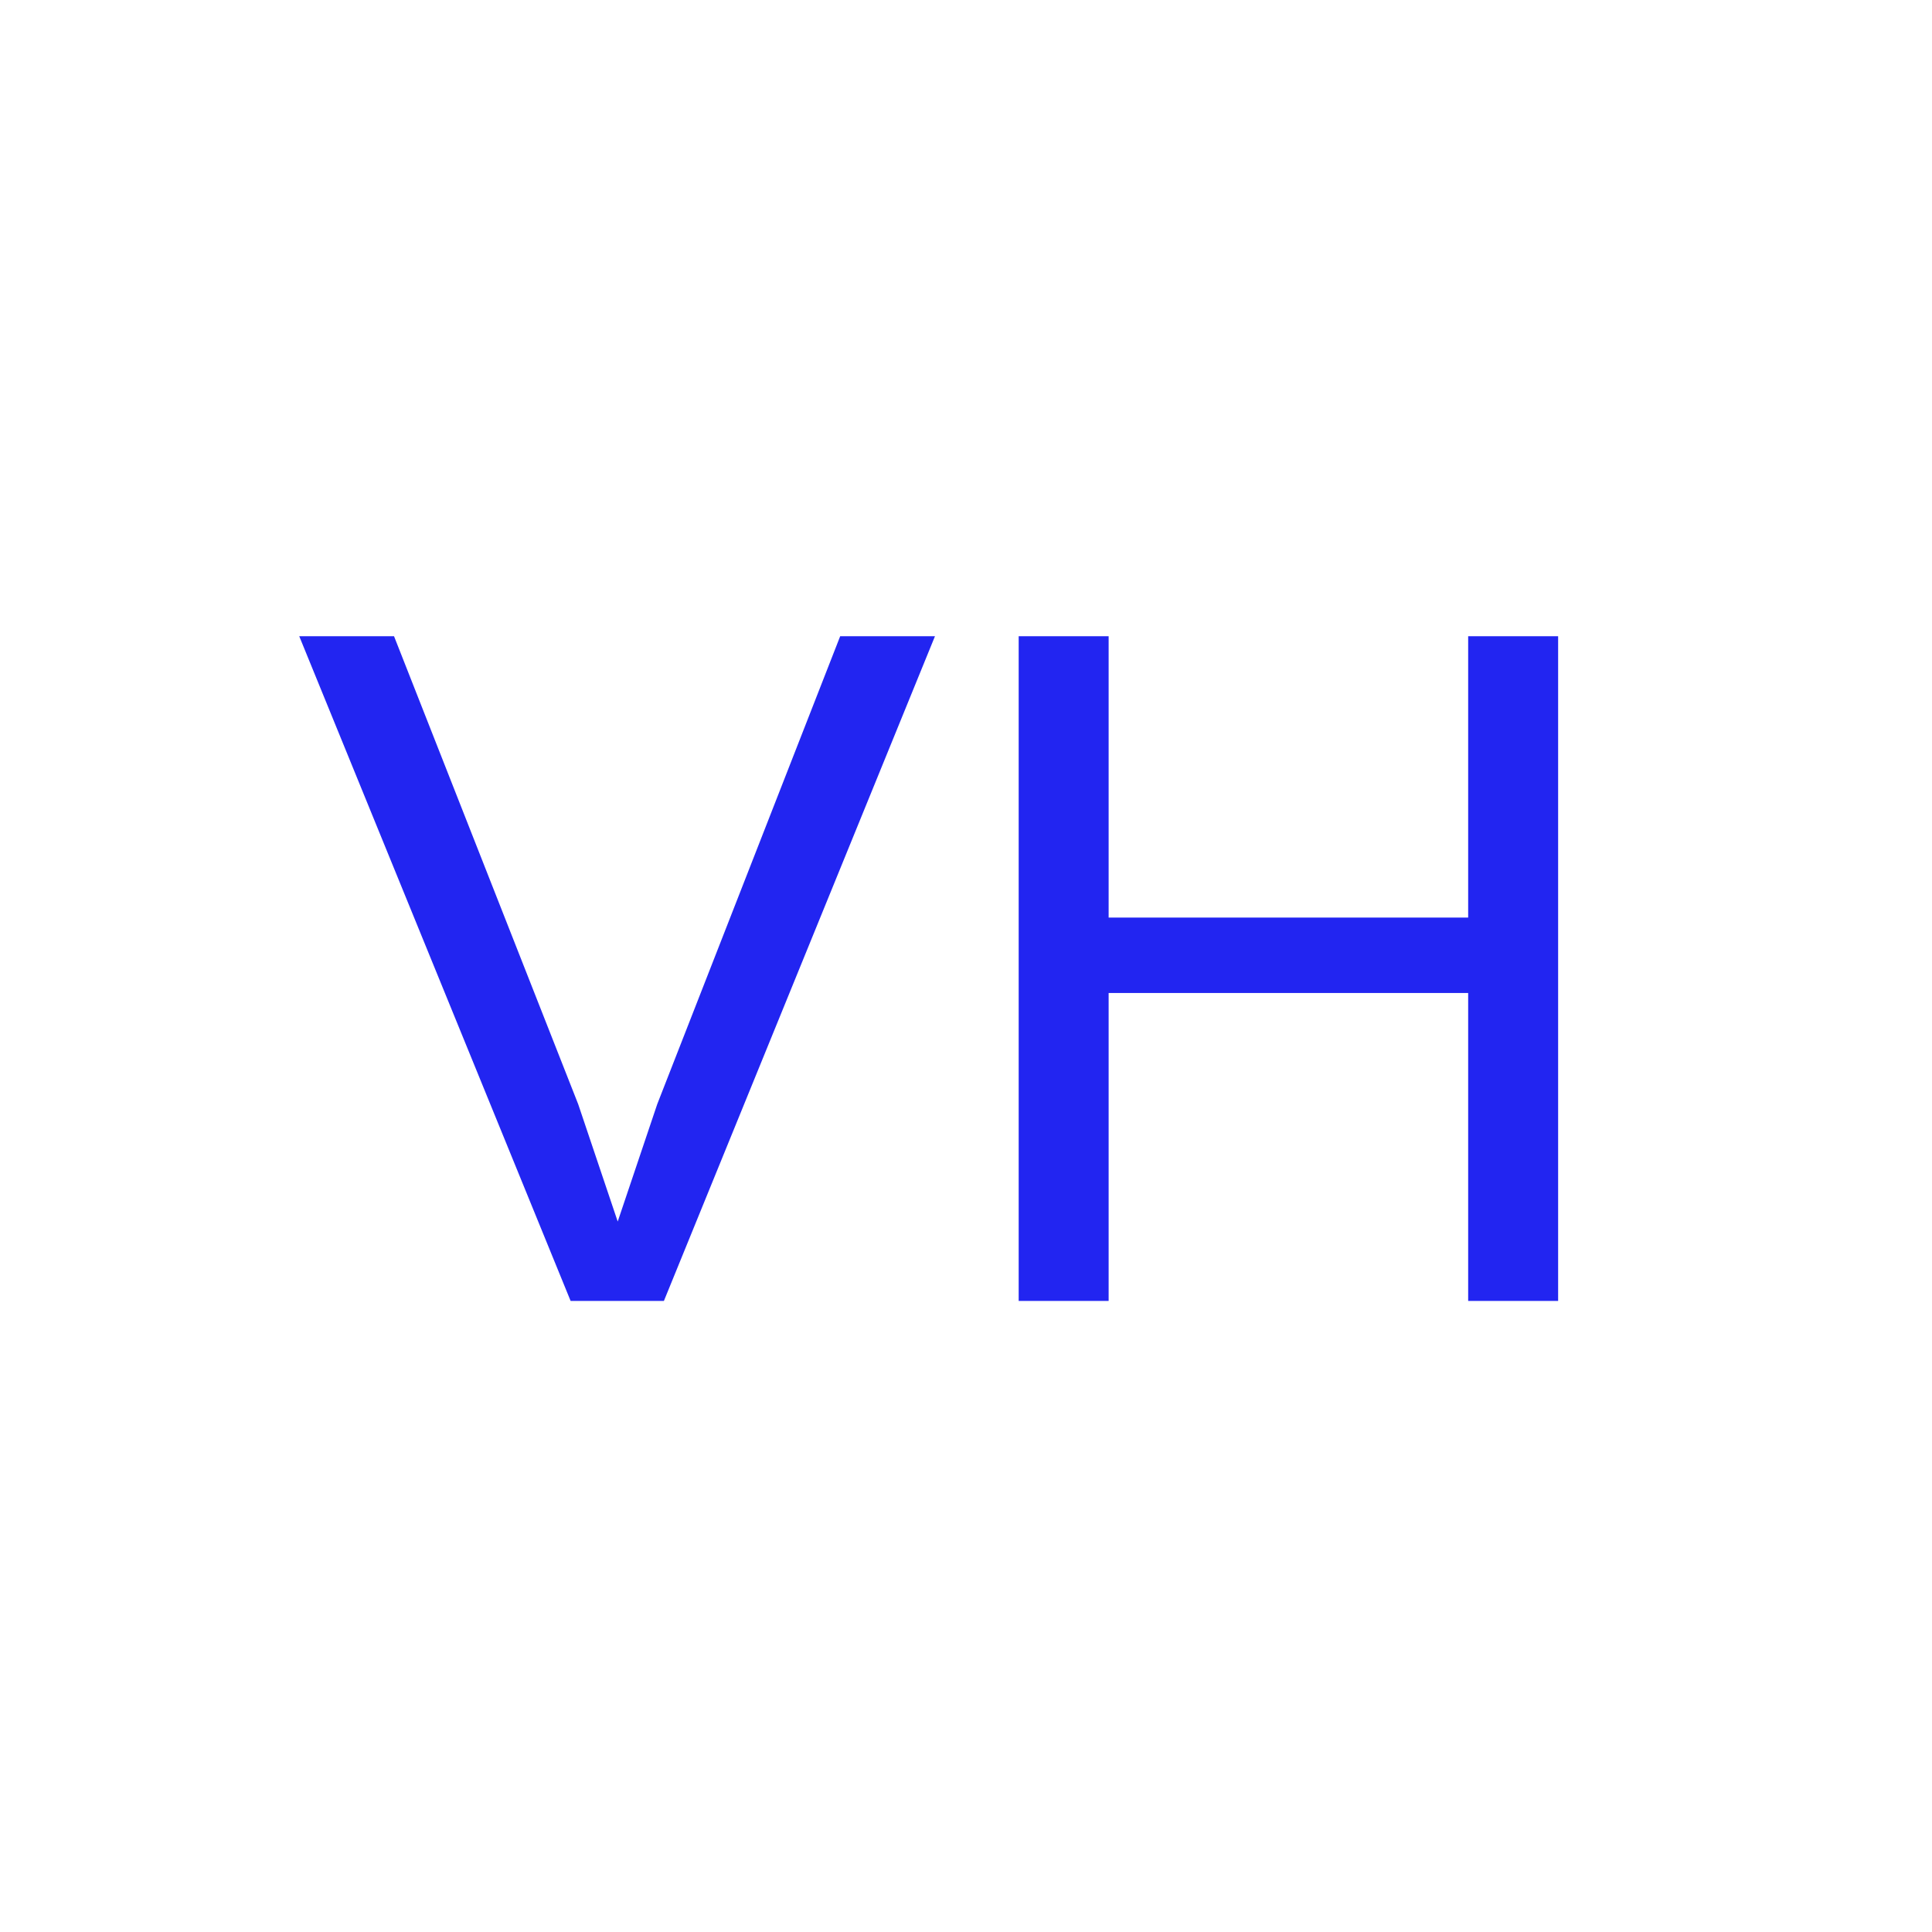
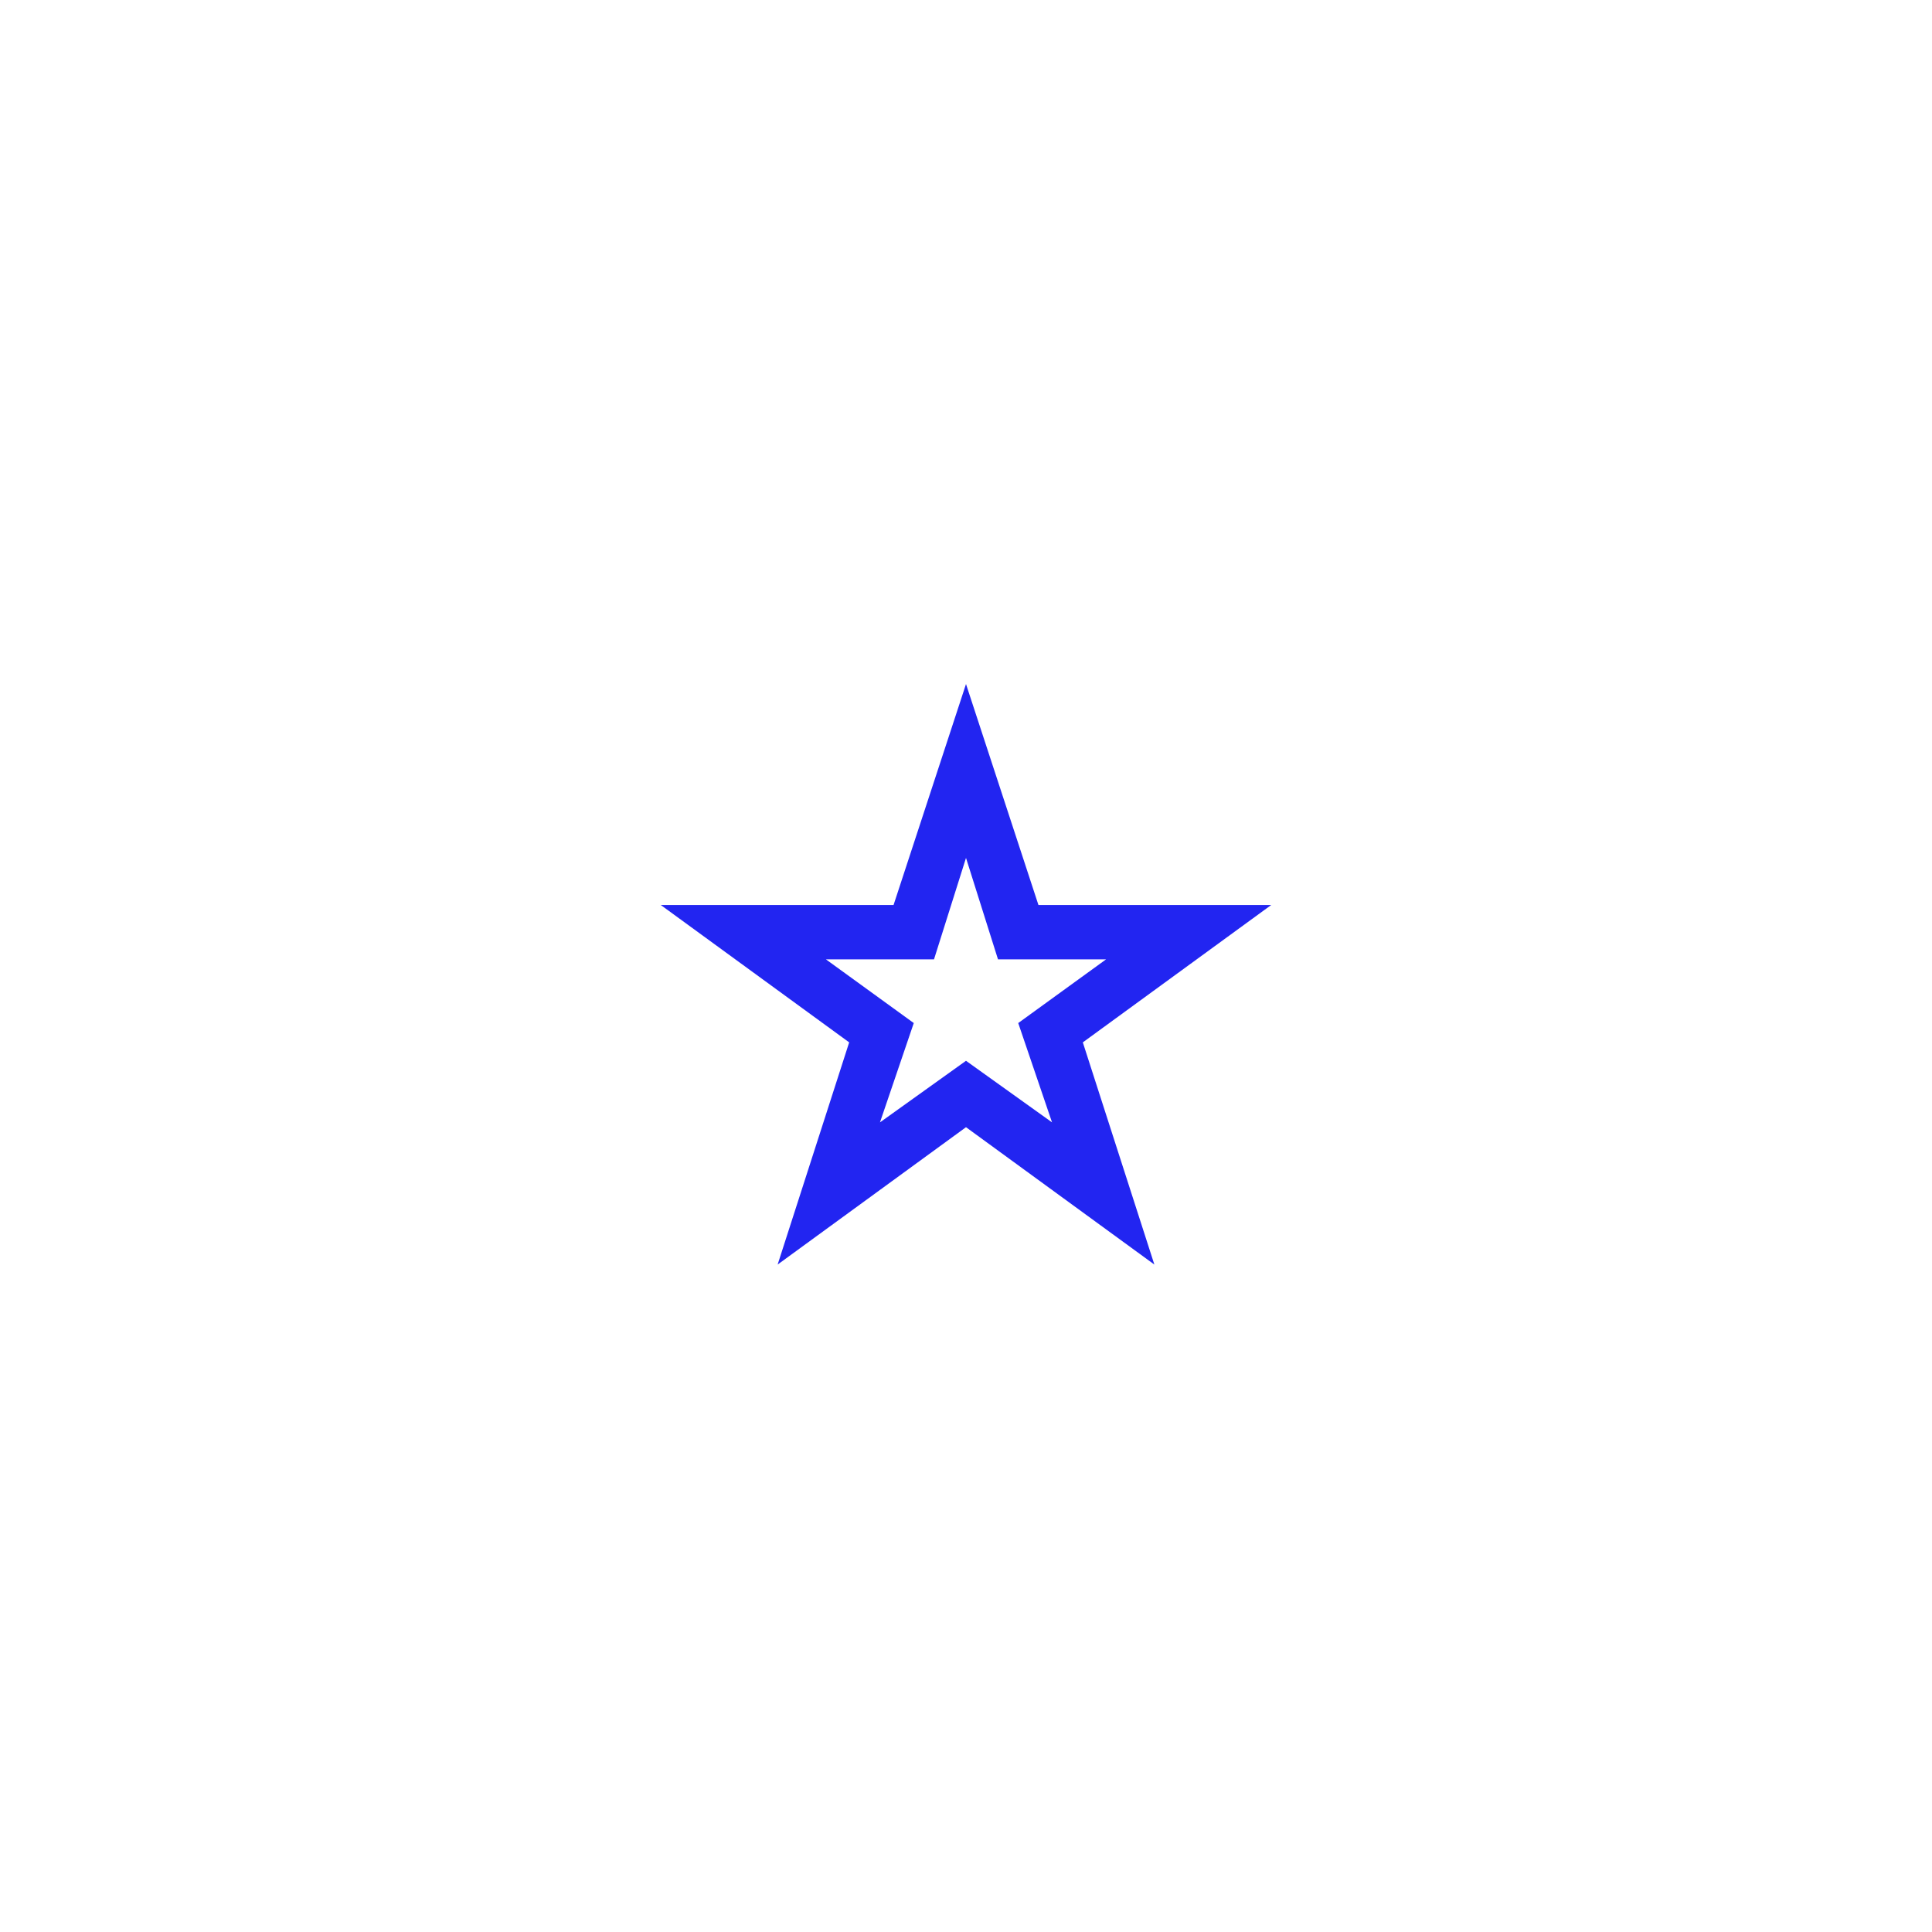
<svg xmlns="http://www.w3.org/2000/svg" viewBox="0 0 100 100">
-   <text x="50" y="50" font-size="50" fill="#2225F1" text-anchor="middle" dominant-baseline="central" font-family="Arial, sans-serif">VH</text>
+   <text x="50" y="50" font-size="50" fill="#2225F1" text-anchor="middle" dominant-baseline="central" font-family="Arial, sans-serif">⭐</text>
</svg>
